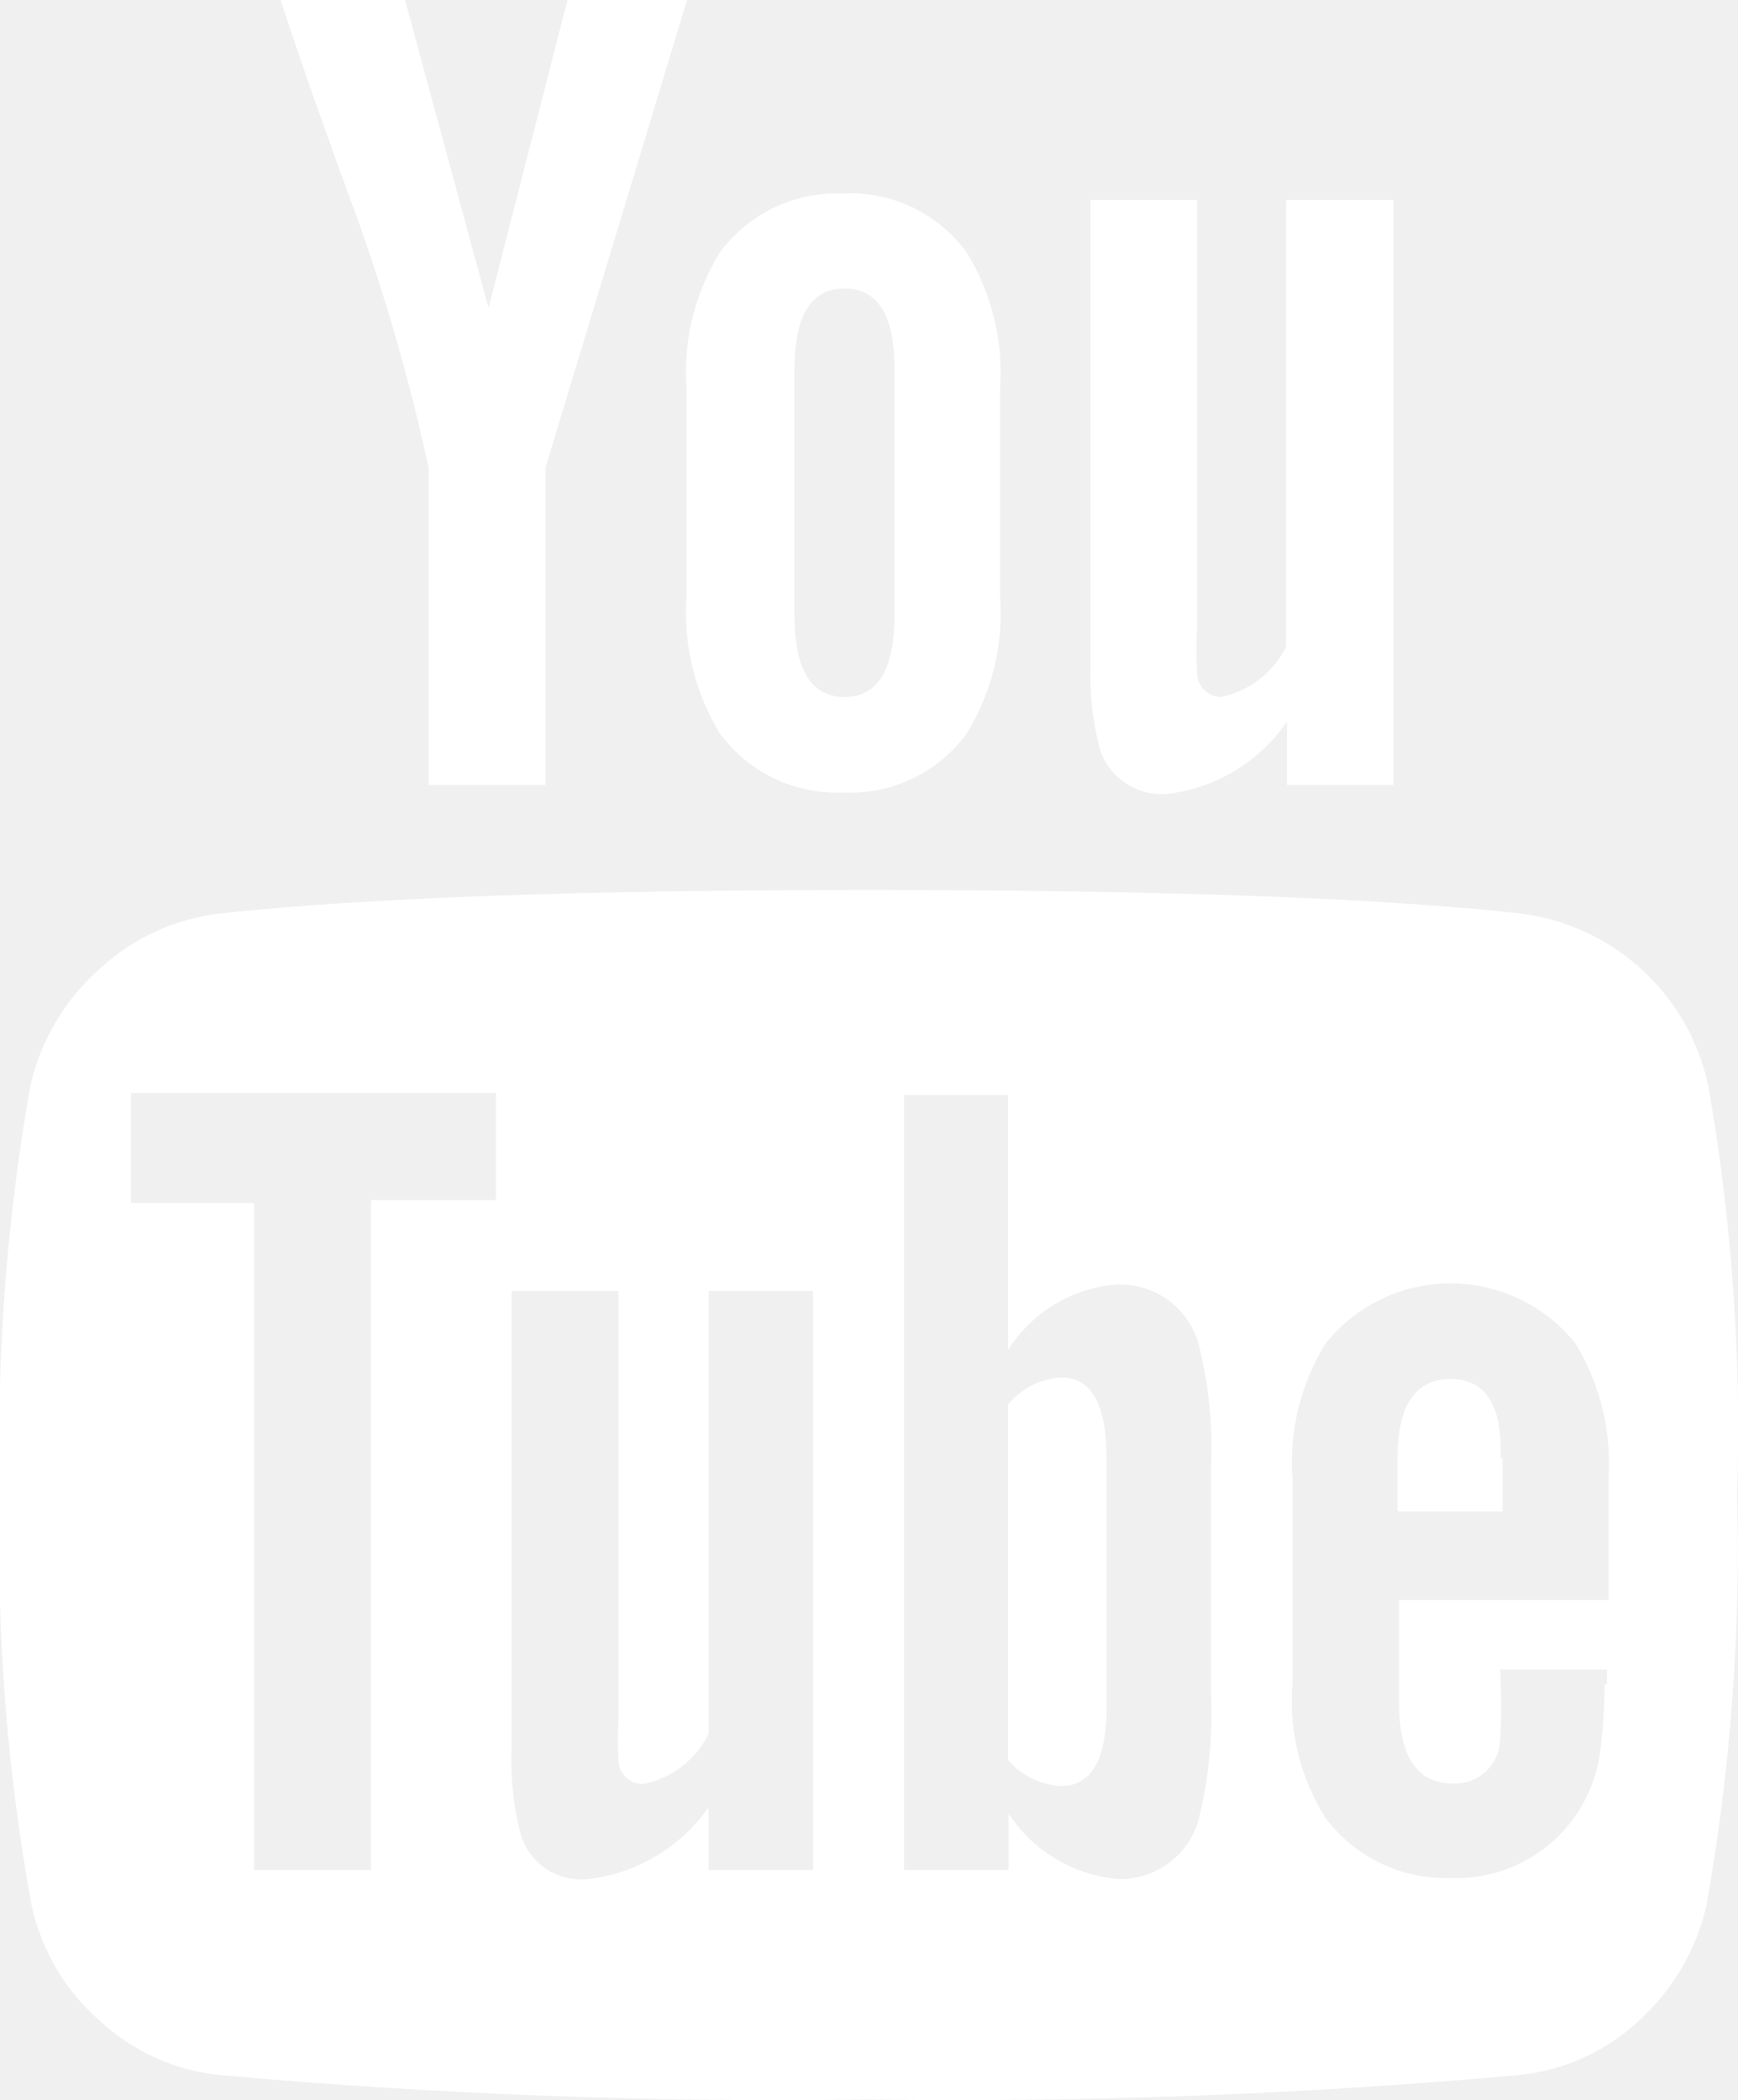
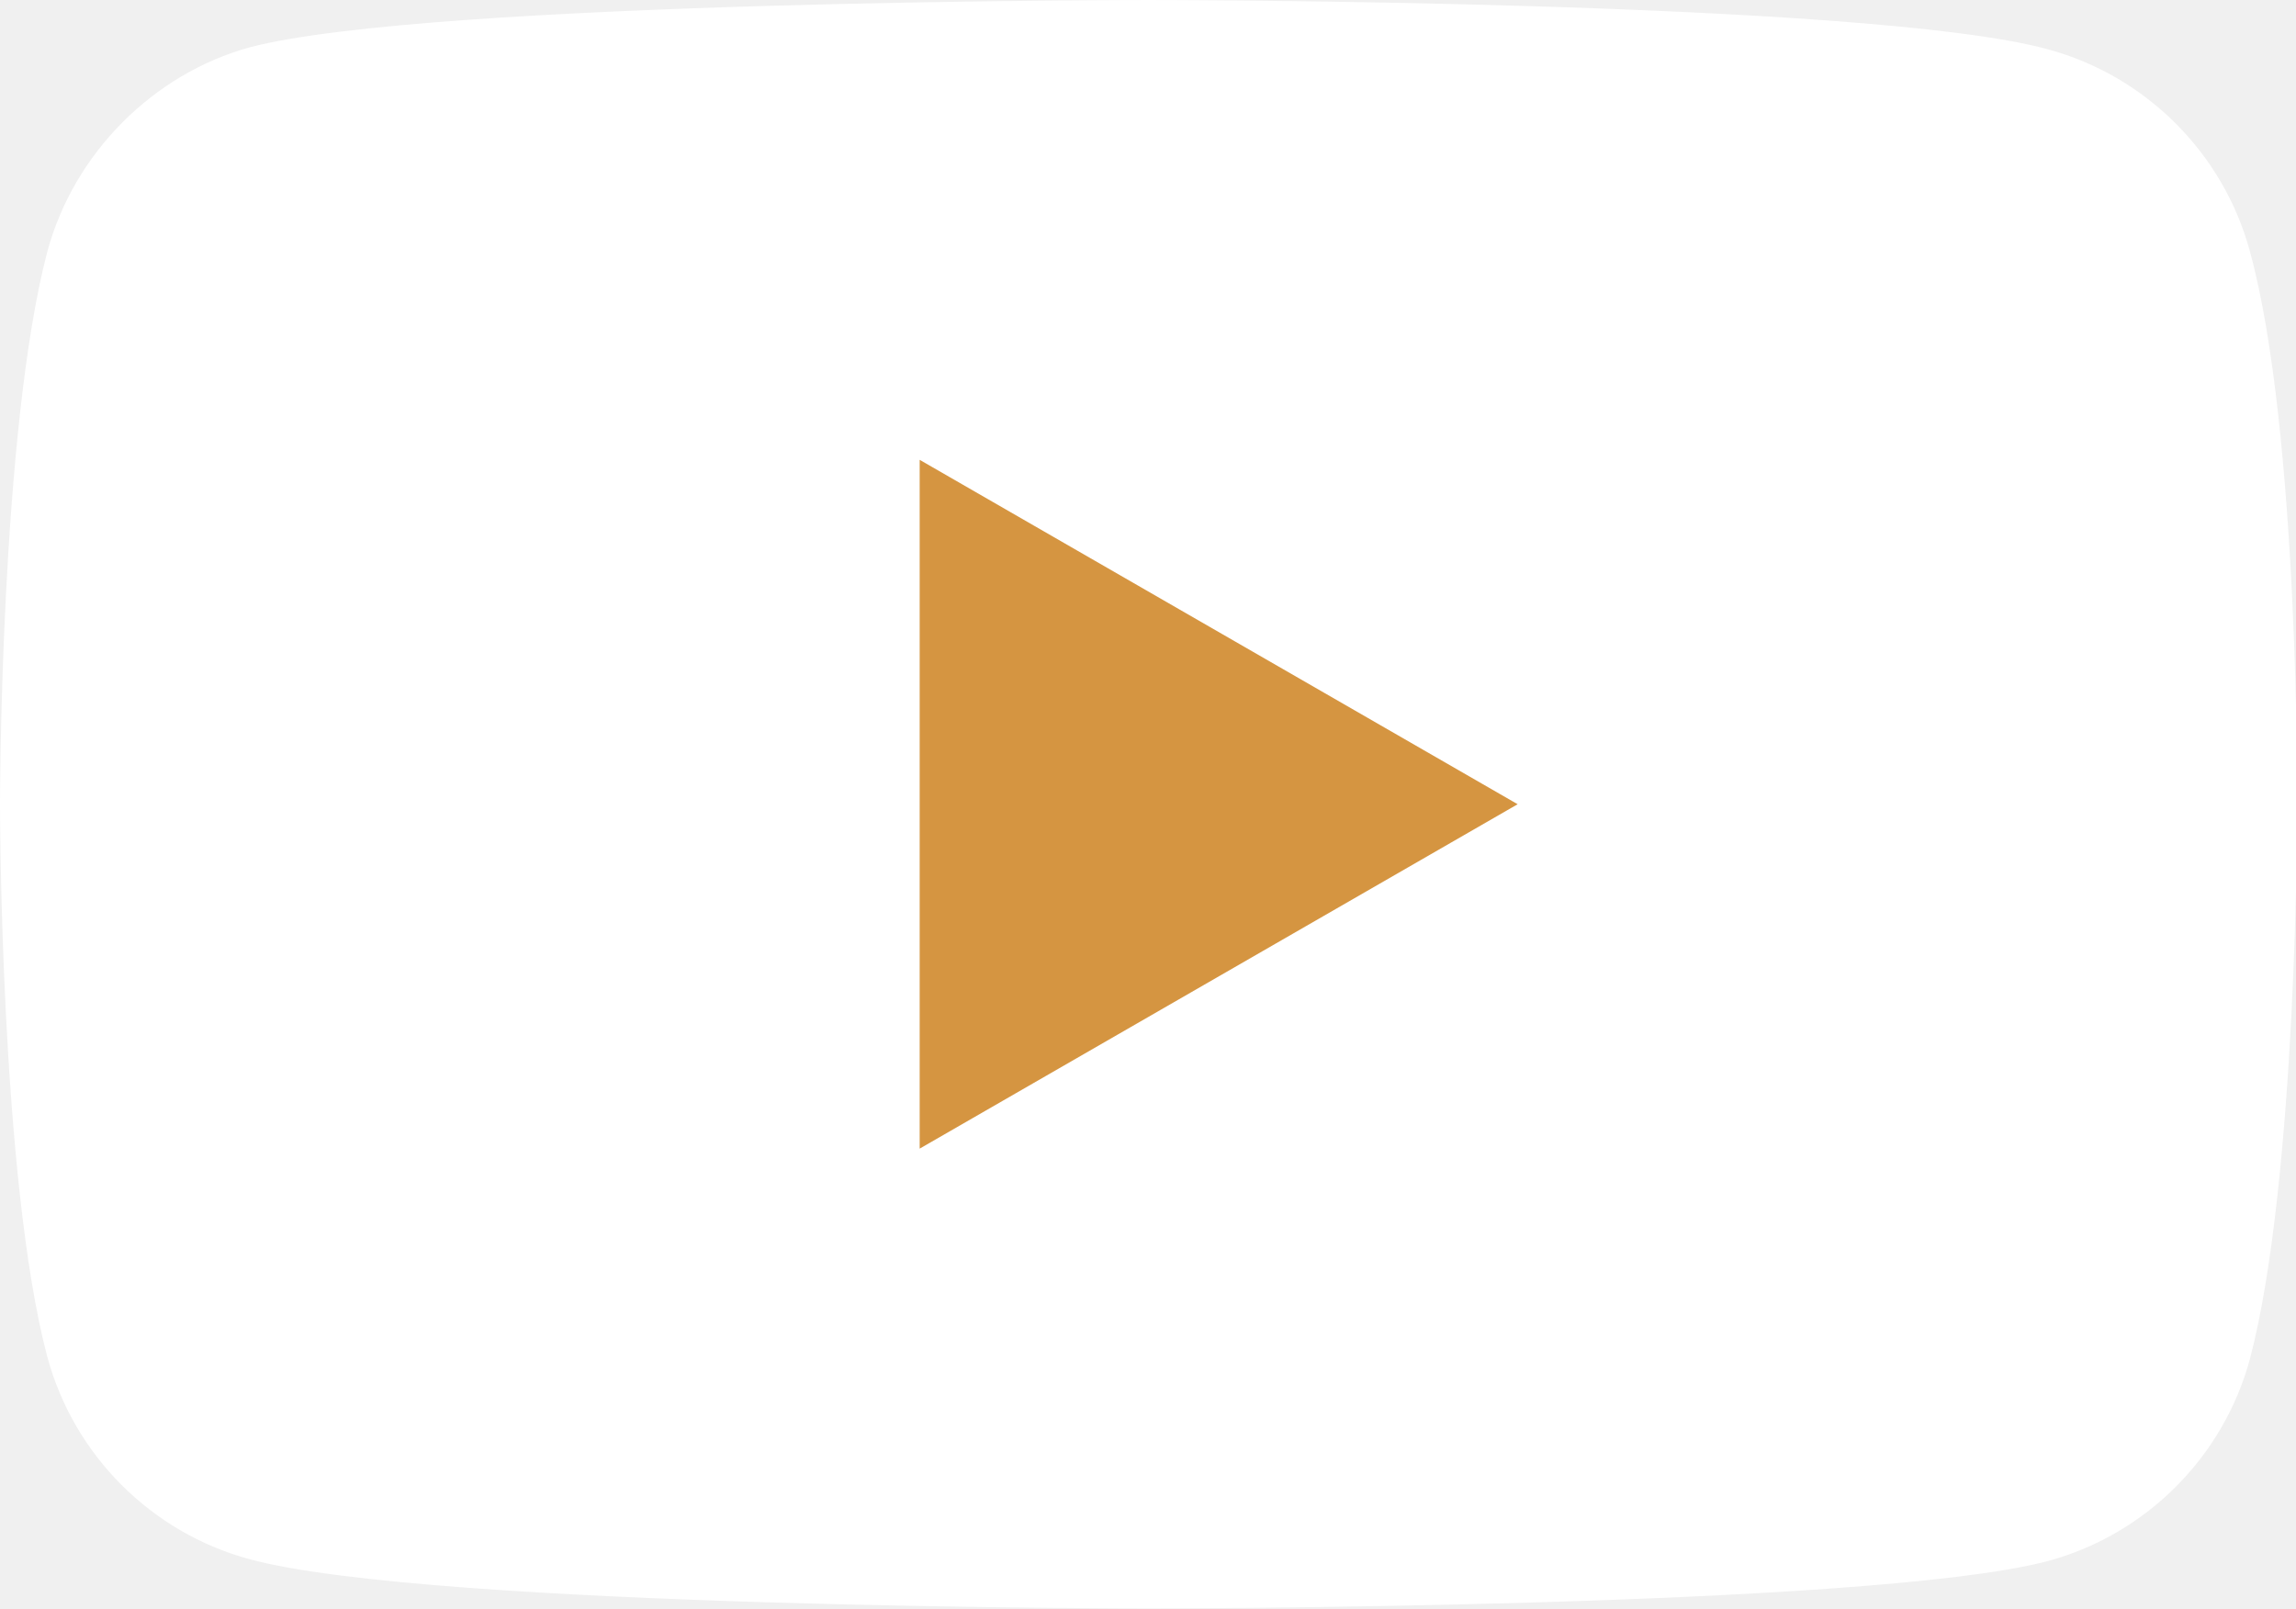
- <svg xmlns="http://www.w3.org/2000/svg" id="Layer_1" data-name="Layer 1" width="34.75" height="42" viewBox="0 0 34.75 42">
-   <defs>
-     <style>.cls-1{fill:#fff;}</style>
-   </defs>
-   <path class="cls-1" d="M22.13,29.15v5q0,1.57-.91,1.57a1.5,1.5,0,0,1-1.06-.52V28.09a1.5,1.5,0,0,1,1.06-.54Q22.13,27.55,22.13,29.15Zm7.92,0v1.08H27.95V29.17q0-1.59,1.06-1.59t1,1.59v0ZM7.42,24H9.92V21.86H2.62v2.2H5.08V37.4H7.42V24ZM14.17,37.4h2.09V25.82H14.17v8.86a1.86,1.86,0,0,1-1.31,1,0.48,0.48,0,0,1-.49-0.47s0,0,0,0a6.52,6.52,0,0,1,0-.82V25.82H10.23V35a5.79,5.79,0,0,0,.19,1.71,1.26,1.26,0,0,0,1.36.87,3.43,3.43,0,0,0,2.39-1.43V37.4Zm10.05-3.47V29.33A8.33,8.33,0,0,0,24,27a1.63,1.63,0,0,0-1.67-1.31A2.82,2.82,0,0,0,20.16,27v-5.1H18.08V37.4h2.09V36.27a2.91,2.91,0,0,0,2.18,1.31A1.62,1.62,0,0,0,24,36.27,8.61,8.61,0,0,0,24.22,33.92Zm7.92-.24v-0.3H30a11.6,11.6,0,0,1,0,1.43,0.9,0.9,0,0,1-.94.85q-1.08,0-1.08-1.61V32h4.19V29.59a4.65,4.65,0,0,0-.66-2.72,3.2,3.2,0,0,0-5,0,4.52,4.52,0,0,0-.66,2.72v4.05a4.4,4.4,0,0,0,.66,2.72A3,3,0,0,0,29,37.56a2.9,2.9,0,0,0,3-2.51,10.31,10.31,0,0,0,.09-1.36h0ZM17.89,12.3V7.38q0-1.61-1-1.61t-1,1.61V12.3q0,1.64,1,1.64T17.89,12.3ZM34.74,29.9a40.6,40.6,0,0,1-.61,8.2,4.45,4.45,0,0,1-1.36,2.32,4.1,4.1,0,0,1-2.39,1.08,125.31,125.31,0,0,1-13,.49,125.31,125.31,0,0,1-13-.49A4.15,4.15,0,0,1,2,40.42,4.28,4.28,0,0,1,.63,38.1,39.76,39.76,0,0,1,0,29.9a40.6,40.6,0,0,1,.61-8.2A4.45,4.45,0,0,1,2,19.37a4.25,4.25,0,0,1,2.41-1.1q4.29-.47,13-0.47t13,0.47a4.4,4.4,0,0,1,3.75,3.42A39.76,39.76,0,0,1,34.74,29.9ZM11.35,0h2.39L10.91,9.35V15.7H8.57V9.35a39.68,39.68,0,0,0-1.43-5Q6.27,2,5.61,0H8.1L9.77,6.16ZM20,7.8v4.1a4.59,4.59,0,0,1-.66,2.76,2.88,2.88,0,0,1-2.49,1.19,2.9,2.9,0,0,1-2.46-1.19,4.68,4.68,0,0,1-.66-2.76V7.8a4.59,4.59,0,0,1,.66-2.74,2.9,2.9,0,0,1,2.46-1.19,2.88,2.88,0,0,1,2.49,1.19A4.59,4.59,0,0,1,20,7.8ZM27.87,4V15.7H25.74V14.43a3.37,3.37,0,0,1-2.41,1.45A1.31,1.31,0,0,1,22,15a6,6,0,0,1-.19-1.76V4h2.13V12.6a6.14,6.14,0,0,0,0,.82,0.49,0.49,0,0,0,.47.52h0a1.87,1.87,0,0,0,1.31-1V4h2.16Z" />
+ <svg xmlns="http://www.w3.org/2000/svg" version="1.1" id="Layer_1" x="0px" y="0px" width="43.679" height="30.6px" viewBox="0 90 873.586 612" enable-background="new 0 90 873.586 612" xml:space="preserve">
+   <g>
+     <path fill="#ffffff" d="M856.08,185.76c-10.08-37.44-39.6-66.96-77.04-77.04C710.64,90,437.04,90,437.04,90s-273.6,0-342,18   C58.32,118.08,28.08,148.32,18,185.76C0,254.16,0,396,0,396s0,142.56,18,210.24c10.08,37.439,39.6,66.96,77.04,77.04   c69.12,18.72,342,18.72,342,18.72s273.6,0,342-18c37.439-10.08,66.96-39.6,77.04-77.04c18-68.4,18-210.24,18-210.24   S874.8,254.16,856.08,185.76z" />
+     <polygon fill="#d59541" points="349.92,527.04 577.439,396 349.92,264.96  " />
+   </g>
</svg>
